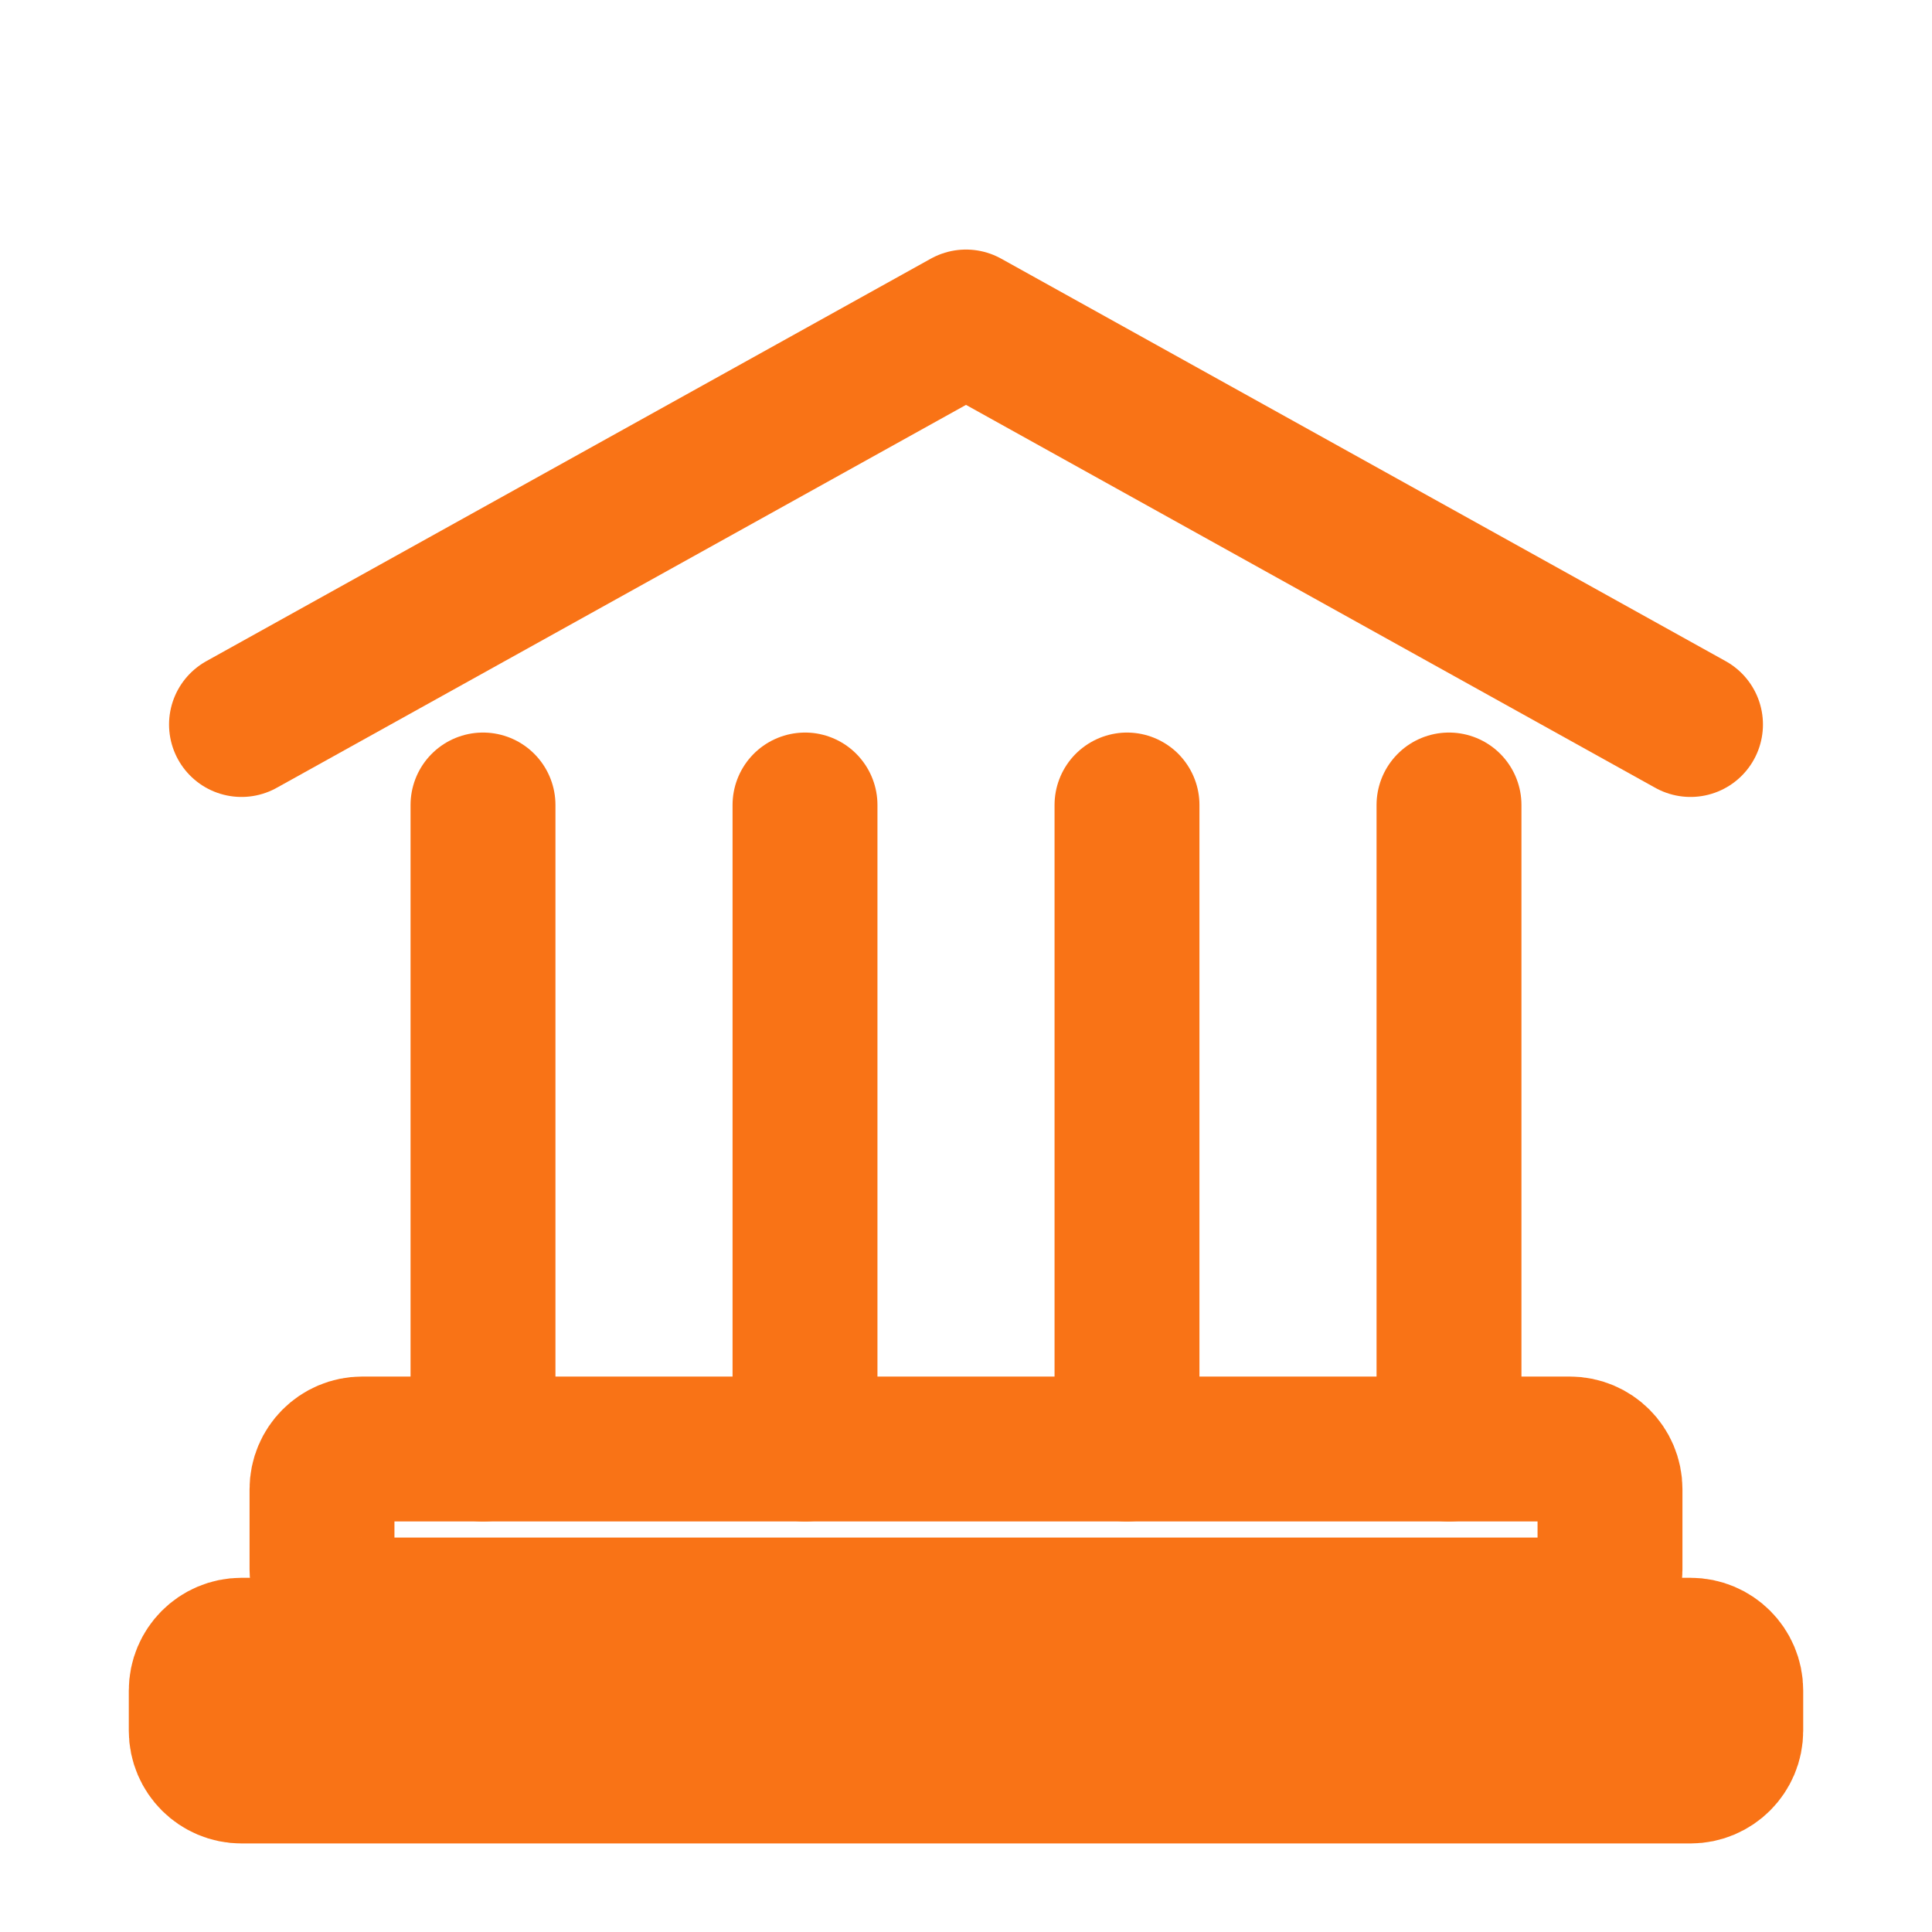
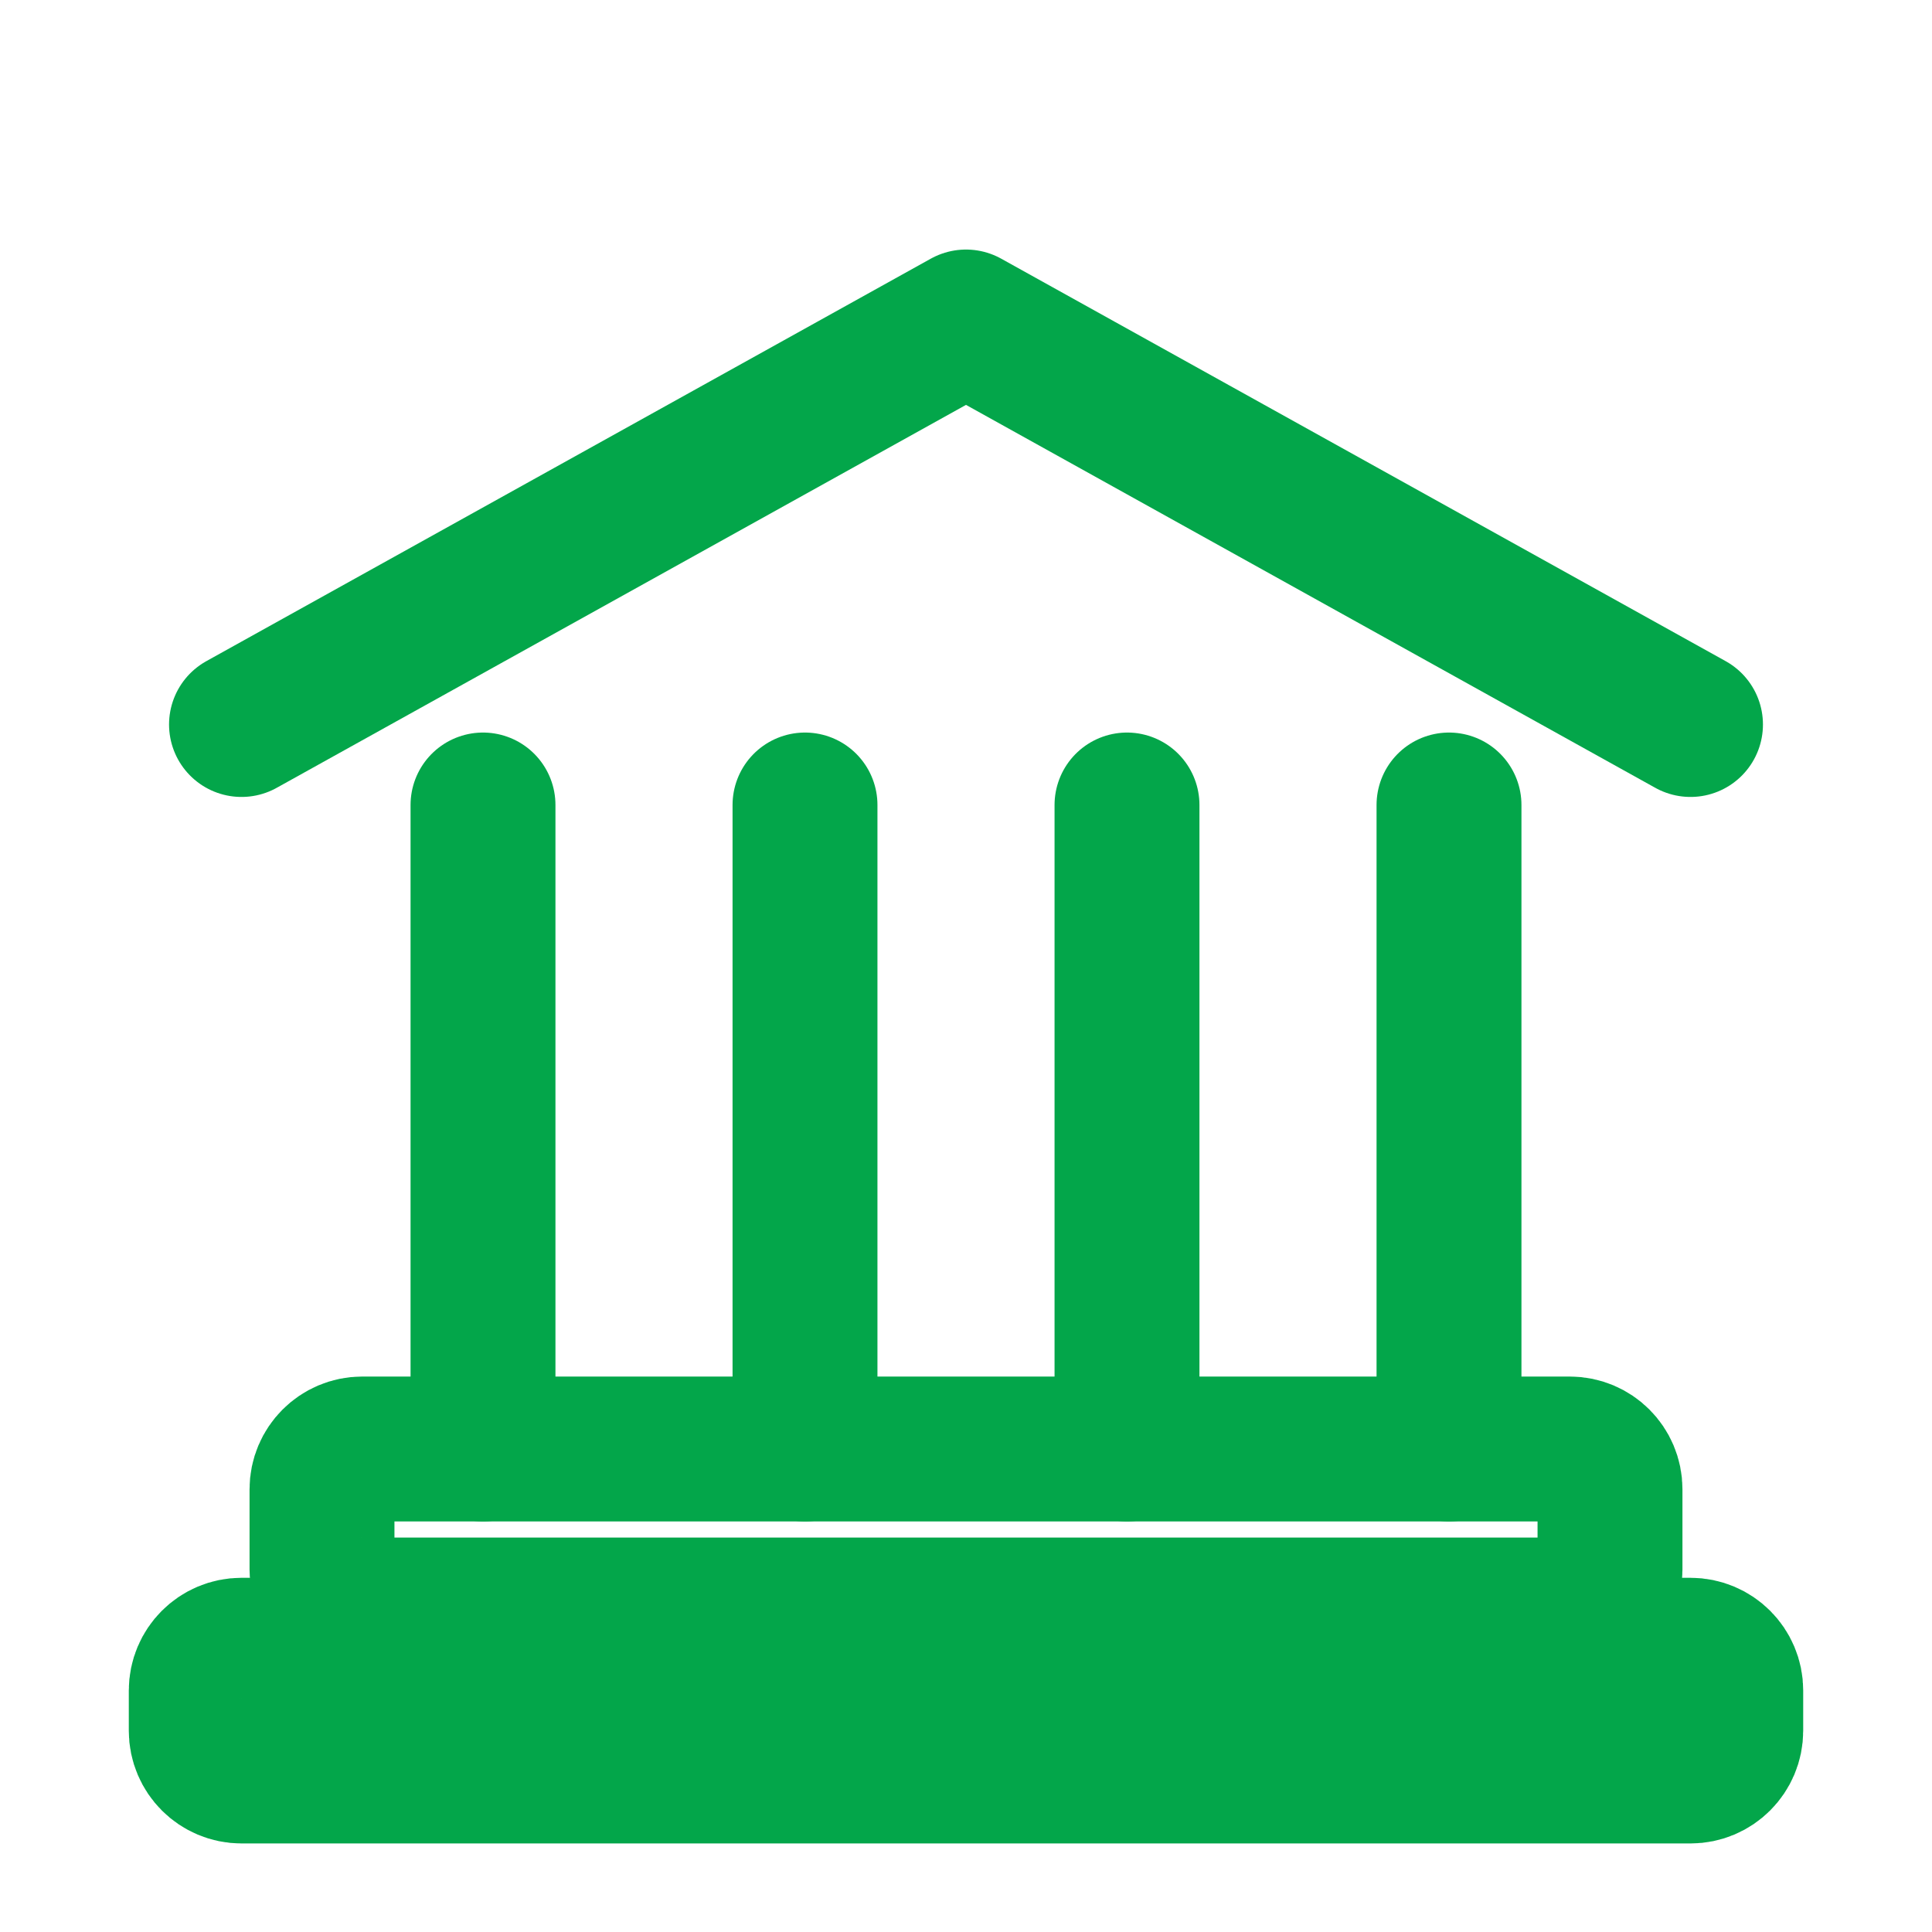
- <svg xmlns="http://www.w3.org/2000/svg" width="100" height="100" viewBox="0 0 24 24" fill="none" stroke="#f97316" stroke-width="1.8" stroke-linecap="round" stroke-linejoin="round" role="img" aria-label="Monumento">
+ <svg xmlns="http://www.w3.org/2000/svg" width="100" height="100" viewBox="0 0 24 24" fill="none" stroke="#03A64A" stroke-width="1.8" stroke-linecap="round" stroke-linejoin="round" role="img" aria-label="Monumento">
  <path d="M3 9 L12 4 L21 9" />
  <path d="M6 10 V18" />
  <path d="M10 10 V18" />
  <path d="M14 10 V18" />
  <path d="M18 10 V18" />
  <rect x="4" y="18" width="16" height="2" rx="0.5" />
  <rect x="2.5" y="20.5" width="19" height="1.5" rx="0.5" />
</svg>
